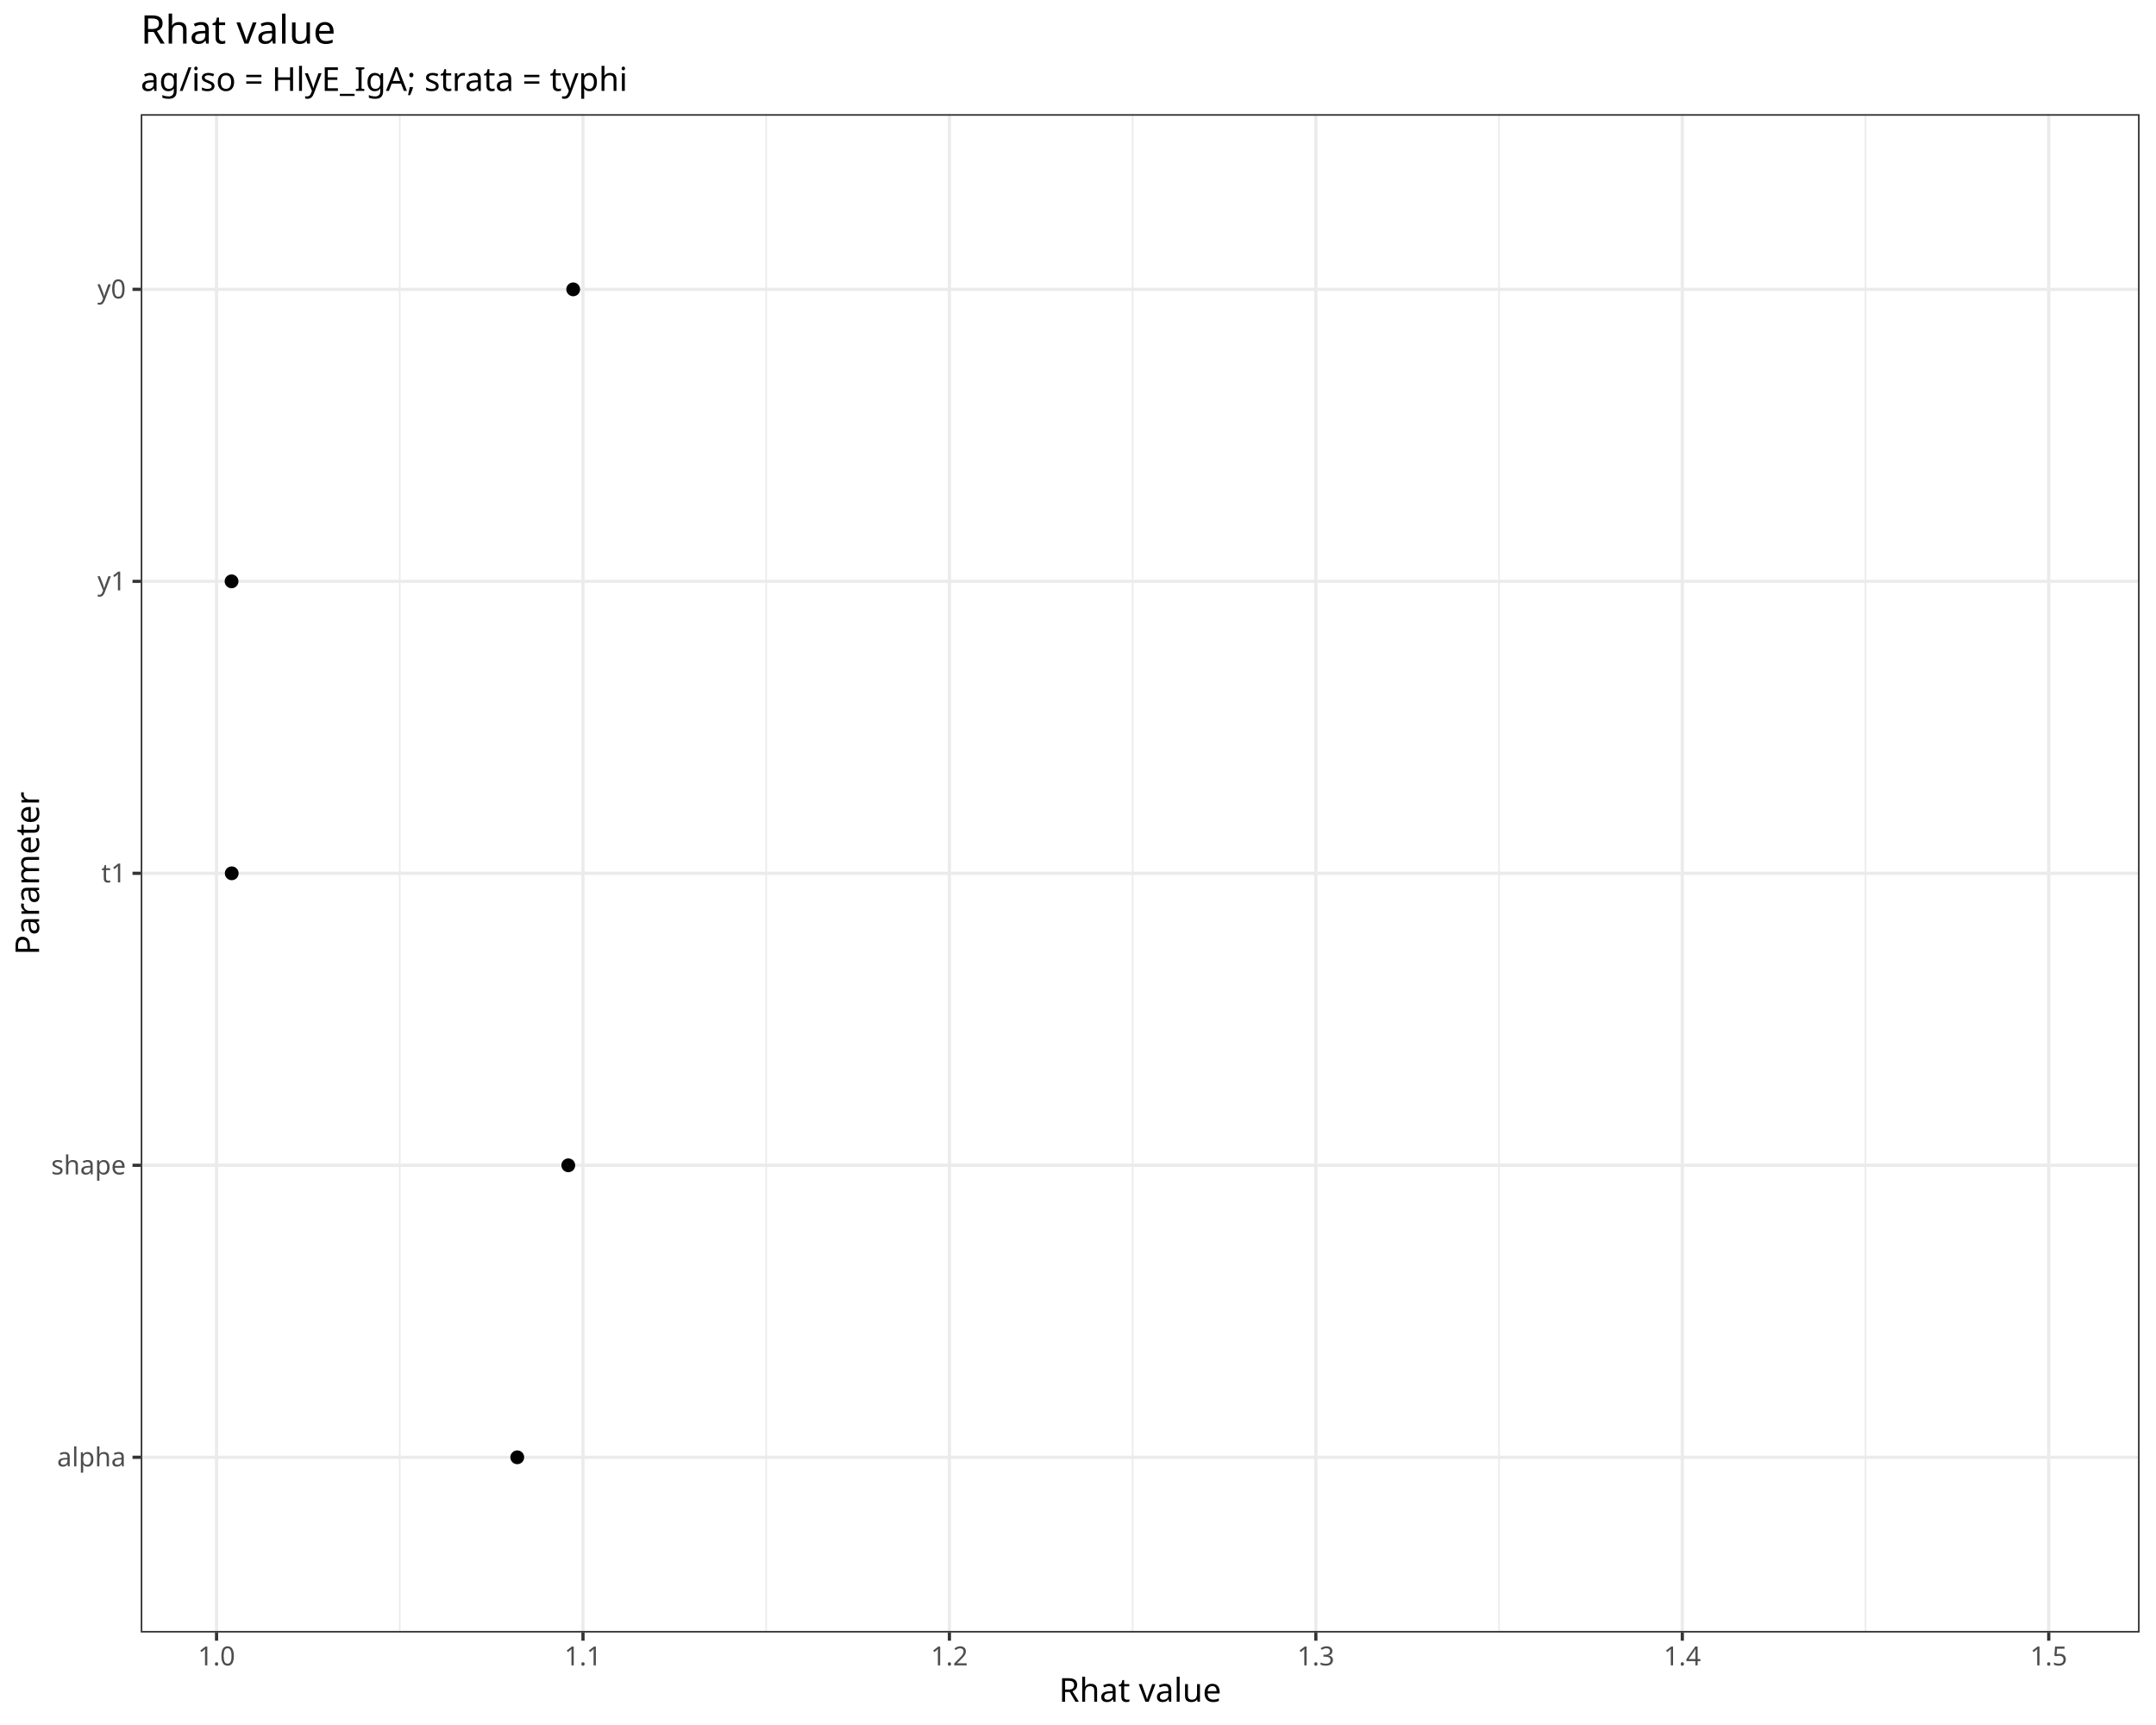
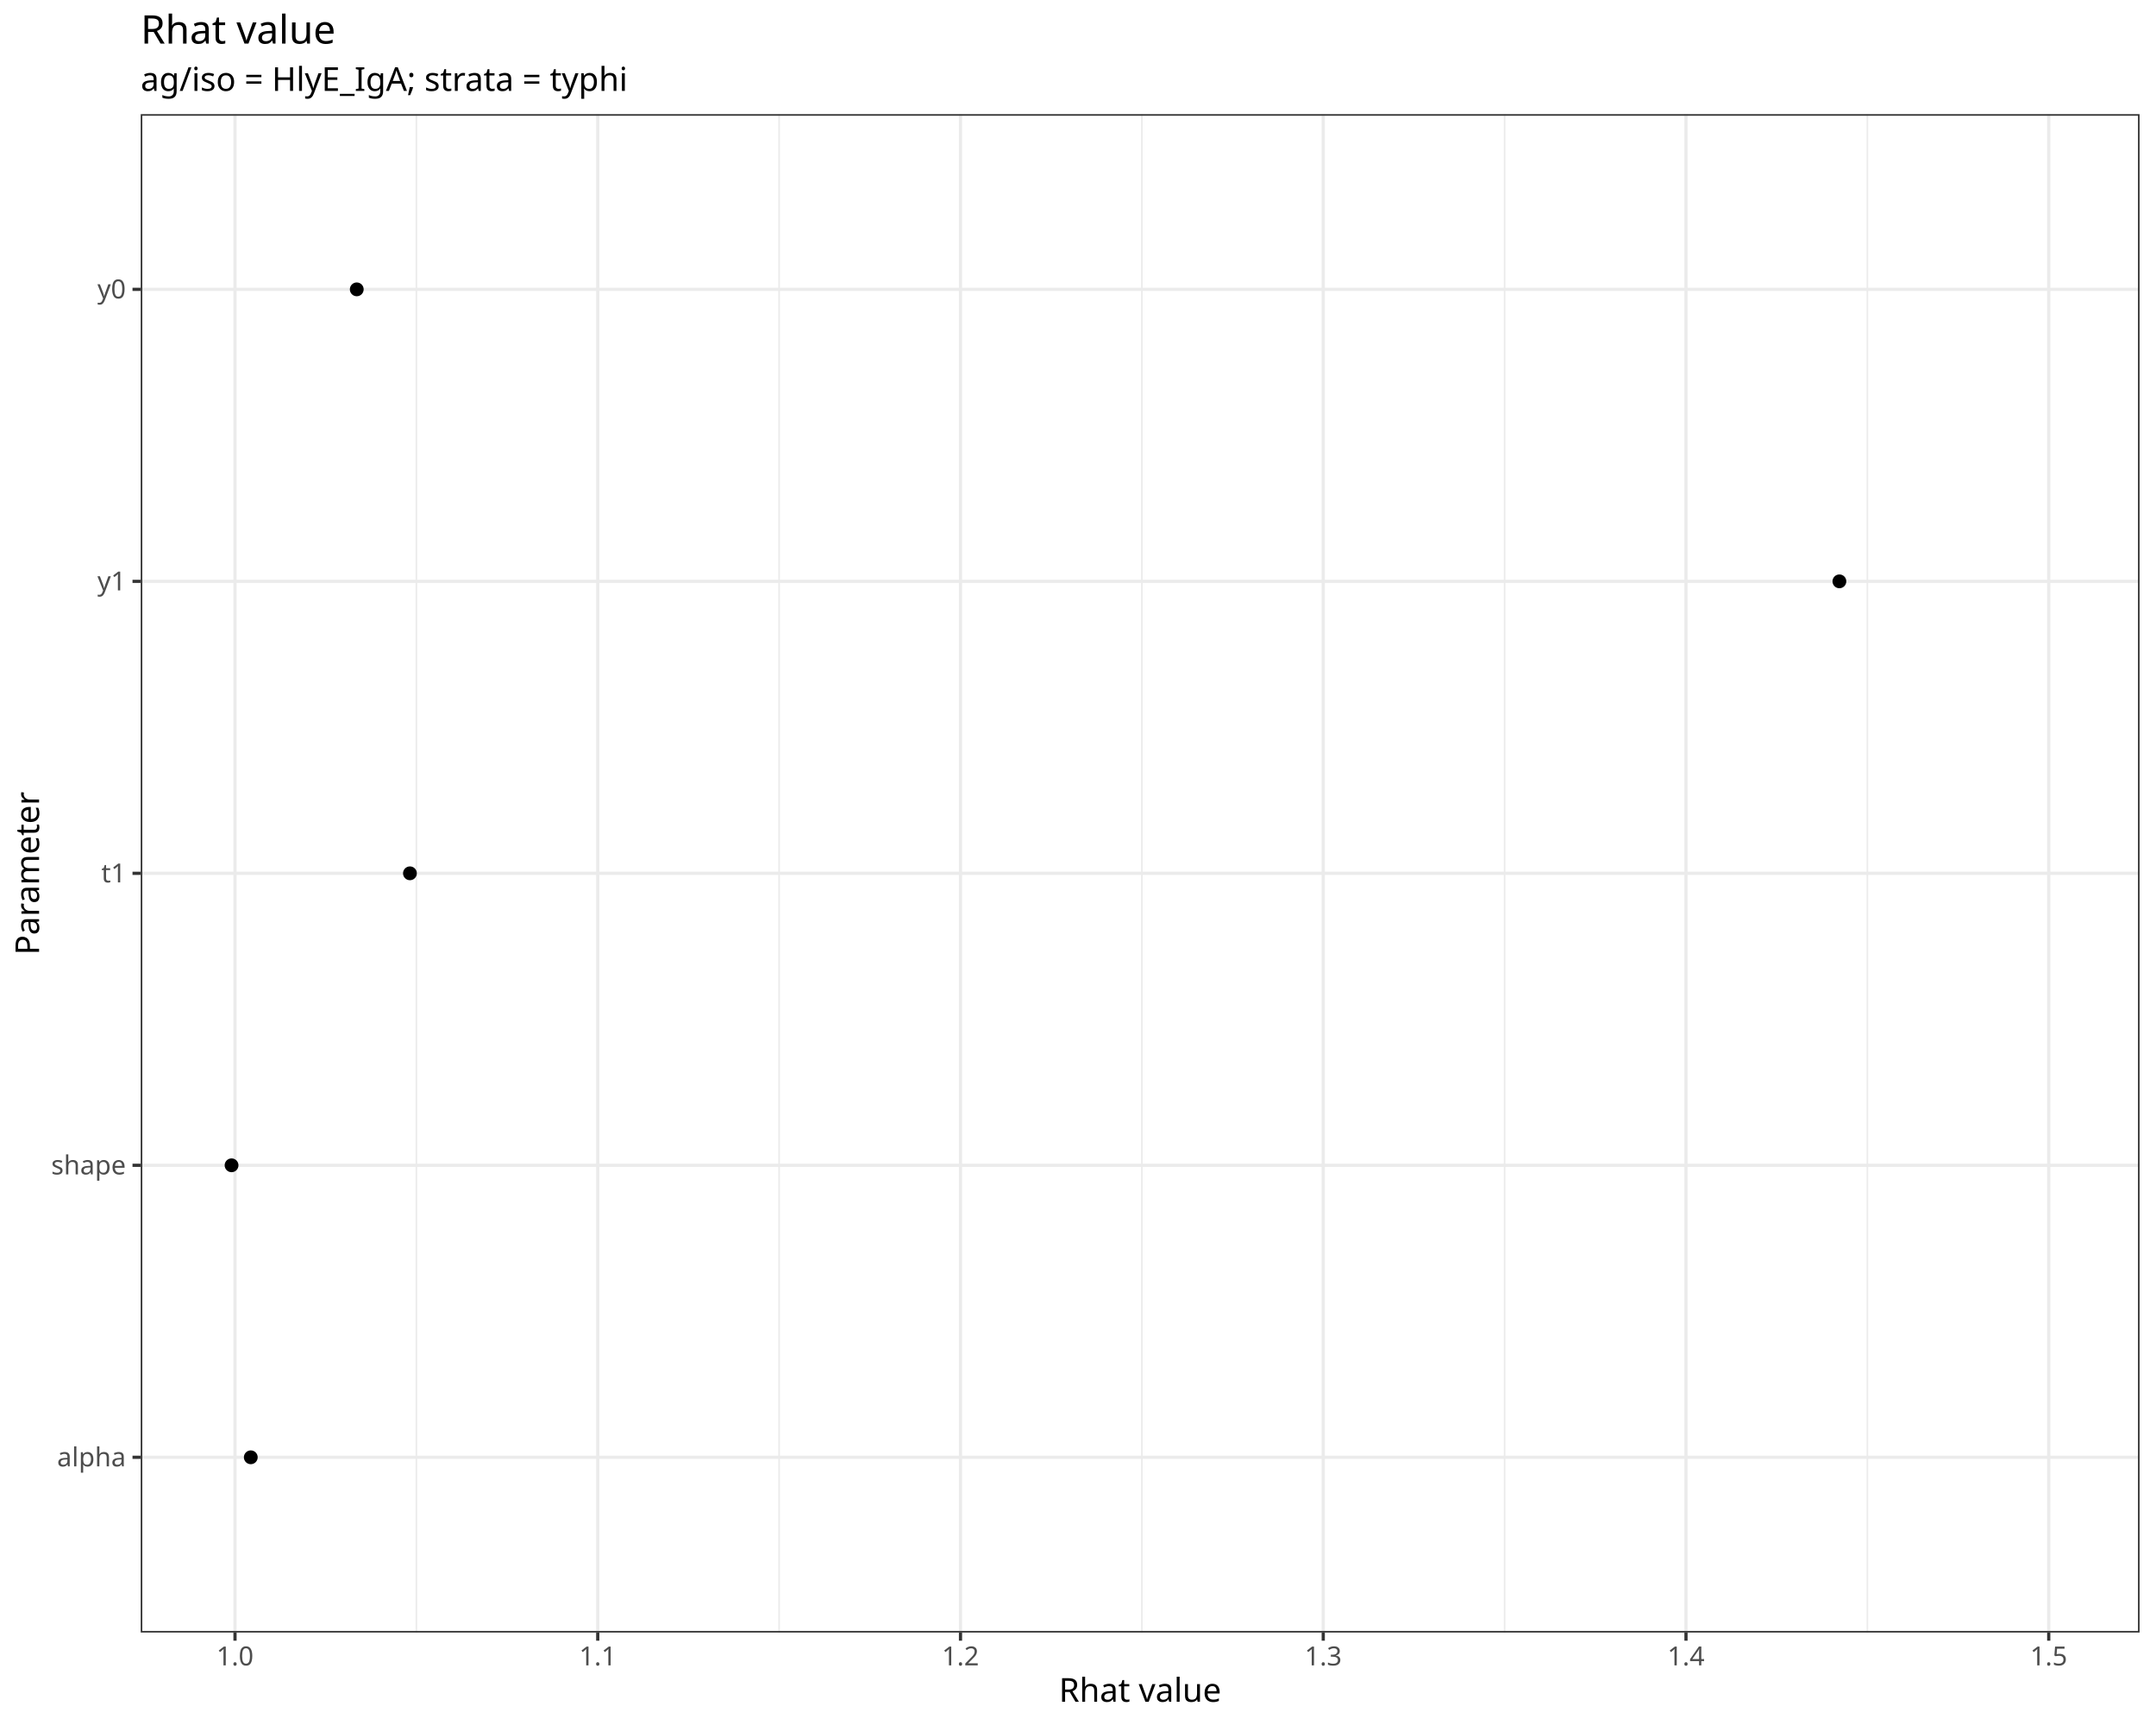
<svg xmlns="http://www.w3.org/2000/svg" class="svglite" data-engine-version="2.0" width="720.00pt" height="576.00pt" viewBox="0 0 720.00 576.00">
  <defs>
    <style type="text/css">
    .svglite line, .svglite polyline, .svglite polygon, .svglite path, .svglite rect, .svglite circle {
      fill: none;
      stroke: #000000;
      stroke-linecap: round;
      stroke-linejoin: round;
      stroke-miterlimit: 10.00;
    }
  </style>
  </defs>
  <rect width="100%" height="100%" style="stroke: none; fill: #FFFFFF;" />
  <defs>
    <clipPath id="cpMC4wMHw3MjAuMDB8MC4wMHw1NzYuMDA=">
      <rect x="0.00" y="0.00" width="720.00" height="576.00" />
    </clipPath>
  </defs>
  <g clip-path="url(#cpMC4wMHw3MjAuMDB8MC4wMHw1NzYuMDA=)">
    <rect x="0.00" y="0.00" width="720.00" height="576.00" style="stroke-width: 1.07; stroke: #FFFFFF; fill: #FFFFFF;" />
  </g>
  <defs>
    <clipPath id="cpNDYuOTl8NzE0LjUyfDM4LjEyfDU0NS4xMQ==">
      <rect x="46.99" y="38.12" width="667.53" height="507.00" />
    </clipPath>
  </defs>
  <g clip-path="url(#cpNDYuOTl8NzE0LjUyfDM4LjEyfDU0NS4xMQ==)">
    <rect x="46.99" y="38.12" width="667.53" height="507.00" style="stroke-width: 1.07; stroke: none; fill: #FFFFFF;" />
-     <polyline points="133.50,545.11 133.50,38.12 " style="stroke-width: 0.53; stroke: #EBEBEB; stroke-linecap: butt;" />
-     <polyline points="255.87,545.11 255.87,38.12 " style="stroke-width: 0.53; stroke: #EBEBEB; stroke-linecap: butt;" />
-     <polyline points="378.25,545.11 378.25,38.12 " style="stroke-width: 0.53; stroke: #EBEBEB; stroke-linecap: butt;" />
-     <polyline points="500.62,545.11 500.62,38.12 " style="stroke-width: 0.53; stroke: #EBEBEB; stroke-linecap: butt;" />
-     <polyline points="622.99,545.11 622.99,38.12 " style="stroke-width: 0.53; stroke: #EBEBEB; stroke-linecap: butt;" />
+     <polyline points="139.05,545.11 139.05,38.12 " style="stroke-width: 0.53; stroke: #EBEBEB; stroke-linecap: butt;" />
+     <polyline points="260.19,545.11 260.19,38.12 " style="stroke-width: 0.53; stroke: #EBEBEB; stroke-linecap: butt;" />
+     <polyline points="381.33,545.11 381.33,38.12 " style="stroke-width: 0.53; stroke: #EBEBEB; stroke-linecap: butt;" />
+     <polyline points="502.47,545.11 502.47,38.12 " style="stroke-width: 0.53; stroke: #EBEBEB; stroke-linecap: butt;" />
+     <polyline points="623.61,545.11 623.61,38.12 " style="stroke-width: 0.53; stroke: #EBEBEB; stroke-linecap: butt;" />
    <polyline points="46.99,486.61 714.52,486.61 " style="stroke-width: 1.07; stroke: #EBEBEB; stroke-linecap: butt;" />
    <polyline points="46.99,389.11 714.52,389.11 " style="stroke-width: 1.07; stroke: #EBEBEB; stroke-linecap: butt;" />
    <polyline points="46.99,291.61 714.52,291.61 " style="stroke-width: 1.07; stroke: #EBEBEB; stroke-linecap: butt;" />
    <polyline points="46.99,194.12 714.52,194.12 " style="stroke-width: 1.07; stroke: #EBEBEB; stroke-linecap: butt;" />
    <polyline points="46.99,96.62 714.52,96.62 " style="stroke-width: 1.07; stroke: #EBEBEB; stroke-linecap: butt;" />
-     <polyline points="72.32,545.11 72.32,38.12 " style="stroke-width: 1.07; stroke: #EBEBEB; stroke-linecap: butt;" />
-     <polyline points="194.69,545.11 194.69,38.12 " style="stroke-width: 1.07; stroke: #EBEBEB; stroke-linecap: butt;" />
-     <polyline points="317.06,545.11 317.06,38.12 " style="stroke-width: 1.07; stroke: #EBEBEB; stroke-linecap: butt;" />
-     <polyline points="439.43,545.11 439.43,38.12 " style="stroke-width: 1.07; stroke: #EBEBEB; stroke-linecap: butt;" />
-     <polyline points="561.81,545.11 561.81,38.12 " style="stroke-width: 1.07; stroke: #EBEBEB; stroke-linecap: butt;" />
+     <polyline points="78.48,545.11 78.48,38.12 " style="stroke-width: 1.07; stroke: #EBEBEB; stroke-linecap: butt;" />
+     <polyline points="199.62,545.11 199.62,38.12 " style="stroke-width: 1.07; stroke: #EBEBEB; stroke-linecap: butt;" />
+     <polyline points="320.76,545.11 320.76,38.12 " style="stroke-width: 1.07; stroke: #EBEBEB; stroke-linecap: butt;" />
+     <polyline points="441.90,545.11 441.90,38.12 " style="stroke-width: 1.07; stroke: #EBEBEB; stroke-linecap: butt;" />
+     <polyline points="563.04,545.11 563.04,38.12 " style="stroke-width: 1.07; stroke: #EBEBEB; stroke-linecap: butt;" />
    <polyline points="684.18,545.11 684.18,38.12 " style="stroke-width: 1.07; stroke: #EBEBEB; stroke-linecap: butt;" />
-     <circle cx="172.74" cy="486.61" r="1.95" style="stroke-width: 0.71; fill: #000000;" />
-     <circle cx="189.78" cy="389.11" r="1.95" style="stroke-width: 0.71; fill: #000000;" />
-     <circle cx="77.39" cy="291.61" r="1.95" style="stroke-width: 0.71; fill: #000000;" />
-     <circle cx="191.42" cy="96.62" r="1.95" style="stroke-width: 0.71; fill: #000000;" />
-     <circle cx="77.33" cy="194.12" r="1.95" style="stroke-width: 0.71; fill: #000000;" />
+     <circle cx="83.75" cy="486.61" r="1.95" style="stroke-width: 0.71; fill: #000000;" />
+     <circle cx="77.33" cy="389.11" r="1.95" style="stroke-width: 0.71; fill: #000000;" />
+     <circle cx="136.90" cy="291.61" r="1.95" style="stroke-width: 0.71; fill: #000000;" />
+     <circle cx="119.14" cy="96.62" r="1.95" style="stroke-width: 0.71; fill: #000000;" />
+     <circle cx="614.27" cy="194.12" r="1.95" style="stroke-width: 0.71; fill: #000000;" />
    <rect x="46.99" y="38.12" width="667.53" height="507.00" style="stroke-width: 1.07; stroke: #333333;" />
  </g>
  <g clip-path="url(#cpMC4wMHw3MjAuMDB8MC4wMHw1NzYuMDA=)">
    <text x="42.05" y="489.64" text-anchor="end" style="font-size: 8.80px; fill: #4D4D4D; font-family: sans;" textLength="21.53px" lengthAdjust="spacingAndGlyphs">alpha</text>
    <text x="42.05" y="392.14" text-anchor="end" style="font-size: 8.80px; fill: #4D4D4D; font-family: sans;" textLength="23.98px" lengthAdjust="spacingAndGlyphs">shape</text>
    <text x="42.05" y="294.64" text-anchor="end" style="font-size: 8.80px; fill: #4D4D4D; font-family: sans;" textLength="7.34px" lengthAdjust="spacingAndGlyphs">t1</text>
    <text x="42.05" y="197.14" text-anchor="end" style="font-size: 8.80px; fill: #4D4D4D; font-family: sans;" textLength="9.30px" lengthAdjust="spacingAndGlyphs">y1</text>
    <text x="42.05" y="99.64" text-anchor="end" style="font-size: 8.80px; fill: #4D4D4D; font-family: sans;" textLength="9.30px" lengthAdjust="spacingAndGlyphs">y0</text>
    <polyline points="44.25,486.61 46.99,486.61 " style="stroke-width: 1.07; stroke: #333333; stroke-linecap: butt;" />
    <polyline points="44.25,389.11 46.99,389.11 " style="stroke-width: 1.07; stroke: #333333; stroke-linecap: butt;" />
    <polyline points="44.25,291.61 46.99,291.61 " style="stroke-width: 1.07; stroke: #333333; stroke-linecap: butt;" />
    <polyline points="44.25,194.12 46.99,194.12 " style="stroke-width: 1.07; stroke: #333333; stroke-linecap: butt;" />
    <polyline points="44.25,96.62 46.99,96.62 " style="stroke-width: 1.07; stroke: #333333; stroke-linecap: butt;" />
-     <polyline points="72.32,547.85 72.32,545.11 " style="stroke-width: 1.07; stroke: #333333; stroke-linecap: butt;" />
-     <polyline points="194.69,547.85 194.69,545.11 " style="stroke-width: 1.07; stroke: #333333; stroke-linecap: butt;" />
-     <polyline points="317.06,547.85 317.06,545.11 " style="stroke-width: 1.07; stroke: #333333; stroke-linecap: butt;" />
-     <polyline points="439.43,547.85 439.43,545.11 " style="stroke-width: 1.07; stroke: #333333; stroke-linecap: butt;" />
-     <polyline points="561.81,547.85 561.81,545.11 " style="stroke-width: 1.07; stroke: #333333; stroke-linecap: butt;" />
+     <polyline points="78.48,547.85 78.48,545.11 " style="stroke-width: 1.07; stroke: #333333; stroke-linecap: butt;" />
+     <polyline points="199.62,547.85 199.62,545.11 " style="stroke-width: 1.07; stroke: #333333; stroke-linecap: butt;" />
+     <polyline points="320.76,547.85 320.76,545.11 " style="stroke-width: 1.07; stroke: #333333; stroke-linecap: butt;" />
+     <polyline points="441.90,547.85 441.90,545.11 " style="stroke-width: 1.07; stroke: #333333; stroke-linecap: butt;" />
+     <polyline points="563.04,547.85 563.04,545.11 " style="stroke-width: 1.07; stroke: #333333; stroke-linecap: butt;" />
    <polyline points="684.18,547.85 684.18,545.11 " style="stroke-width: 1.07; stroke: #333333; stroke-linecap: butt;" />
-     <text x="72.32" y="556.10" text-anchor="middle" style="font-size: 8.80px; fill: #4D4D4D; font-family: sans;" textLength="12.23px" lengthAdjust="spacingAndGlyphs">1.0</text>
-     <text x="194.69" y="556.10" text-anchor="middle" style="font-size: 8.80px; fill: #4D4D4D; font-family: sans;" textLength="12.23px" lengthAdjust="spacingAndGlyphs">1.1</text>
-     <text x="317.06" y="556.10" text-anchor="middle" style="font-size: 8.80px; fill: #4D4D4D; font-family: sans;" textLength="12.23px" lengthAdjust="spacingAndGlyphs">1.2</text>
-     <text x="439.43" y="556.10" text-anchor="middle" style="font-size: 8.80px; fill: #4D4D4D; font-family: sans;" textLength="12.23px" lengthAdjust="spacingAndGlyphs">1.3</text>
-     <text x="561.81" y="556.10" text-anchor="middle" style="font-size: 8.80px; fill: #4D4D4D; font-family: sans;" textLength="12.23px" lengthAdjust="spacingAndGlyphs">1.4</text>
+     <text x="78.48" y="556.10" text-anchor="middle" style="font-size: 8.80px; fill: #4D4D4D; font-family: sans;" textLength="12.23px" lengthAdjust="spacingAndGlyphs">1.0</text>
+     <text x="199.62" y="556.10" text-anchor="middle" style="font-size: 8.80px; fill: #4D4D4D; font-family: sans;" textLength="12.23px" lengthAdjust="spacingAndGlyphs">1.1</text>
+     <text x="320.76" y="556.10" text-anchor="middle" style="font-size: 8.80px; fill: #4D4D4D; font-family: sans;" textLength="12.23px" lengthAdjust="spacingAndGlyphs">1.2</text>
+     <text x="441.90" y="556.10" text-anchor="middle" style="font-size: 8.80px; fill: #4D4D4D; font-family: sans;" textLength="12.23px" lengthAdjust="spacingAndGlyphs">1.3</text>
+     <text x="563.04" y="556.10" text-anchor="middle" style="font-size: 8.80px; fill: #4D4D4D; font-family: sans;" textLength="12.23px" lengthAdjust="spacingAndGlyphs">1.4</text>
    <text x="684.18" y="556.10" text-anchor="middle" style="font-size: 8.80px; fill: #4D4D4D; font-family: sans;" textLength="12.23px" lengthAdjust="spacingAndGlyphs">1.5</text>
    <text x="380.75" y="568.24" text-anchor="middle" style="font-size: 11.00px; font-family: sans;" textLength="52.60px" lengthAdjust="spacingAndGlyphs">Rhat value</text>
    <text transform="translate(13.05,291.61) rotate(-90)" text-anchor="middle" style="font-size: 11.00px; font-family: sans;" textLength="51.36px" lengthAdjust="spacingAndGlyphs">Parameter</text>
    <text x="46.99" y="30.35" style="font-size: 11.00px; font-family: sans;" textLength="160.22px" lengthAdjust="spacingAndGlyphs">ag/iso = HlyE_IgA; strata =  typhi</text>
    <text x="46.99" y="14.56" style="font-size: 13.20px; font-family: sans;" textLength="63.11px" lengthAdjust="spacingAndGlyphs">Rhat value</text>
  </g>
</svg>
